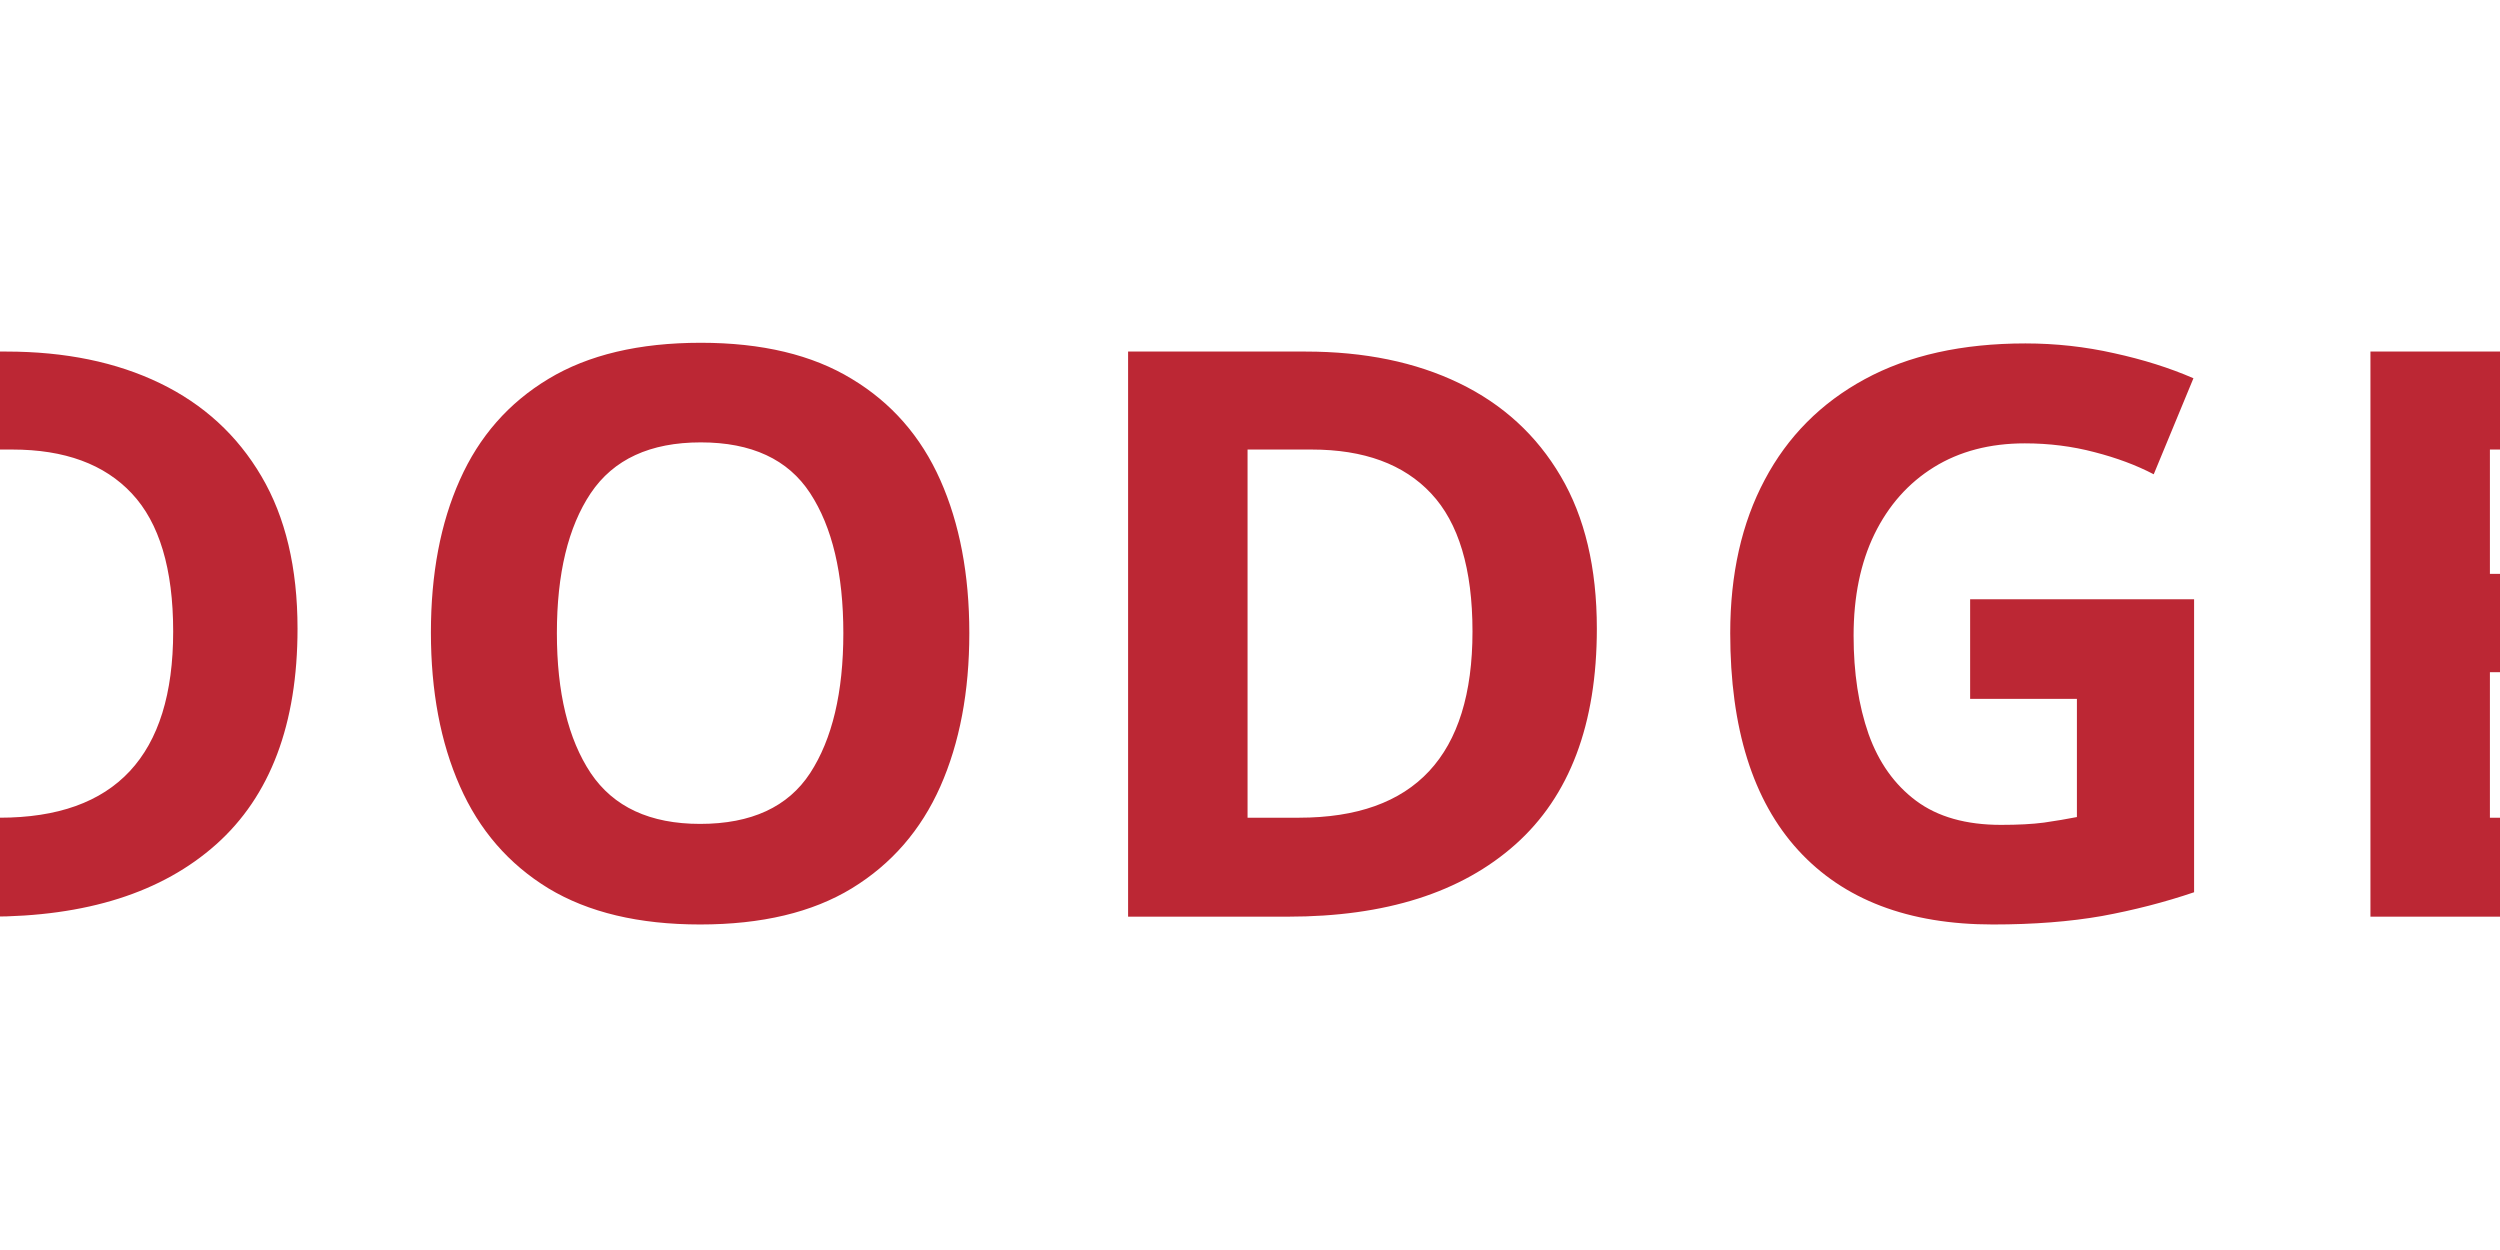
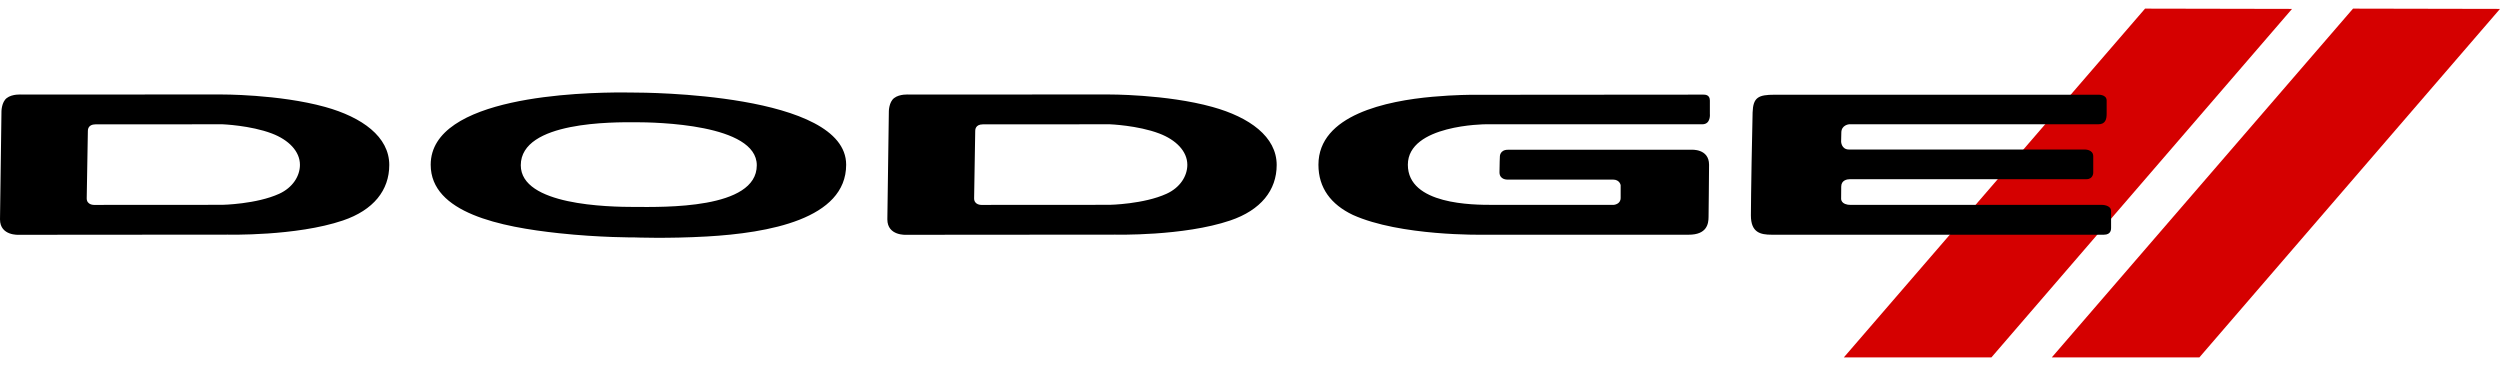
- <svg xmlns="http://www.w3.org/2000/svg" viewBox="0 0 120 60">
-   <text x="60" y="44" text-anchor="middle" font-family="Impact, Arial Black, sans-serif" font-weight="900" font-size="38" fill="#BC2734" letter-spacing="2">DODGE</text>
+ <svg xmlns="http://www.w3.org/2000/svg" height="366" viewBox="1.171 .826 247.997 34.596" width="2500">
+   <g fill-rule="evenodd">
+     <path d="m213.958.826-29.88 34.596h14.64l29.82-34.568zm20.63 0-29.88 34.596h14.64l29.82-34.568z" fill="#d50000" />
+     <path d="m63.029 9.143c-4.244-.013-19.134.362-19.134 7.171 0 4.791 6.966 6.171 12.717 6.791 4.071.439 7.522.418 7.522.418s3.236.129 7.155-.093c6.08-.346 13.82-1.716 13.82-7.118 0-7.132-20.21-7.158-20.989-7.158-.097 0-.486-.01-1.092-.011zm-39.973.199-19.742.008s-.925-.08-1.477.351c-.514.402-.52 1.309-.52 1.309l-.146 10.722c0 1.661 1.885 1.53 1.885 1.53l20.69-.016s6.8.169 11.437-1.402c3.04-1.029 4.603-3.002 4.603-5.508 0-2.804-2.7-4.74-6.36-5.756-4.599-1.275-10.37-1.238-10.37-1.238zm88.022 0-19.738.008s-.925-.08-1.476.351c-.516.402-.52 1.309-.52 1.309l-.149 10.722c0 1.661 1.885 1.53 1.885 1.53l20.696-.016s6.79.169 11.43-1.402c3.04-1.029 4.61-3.002 4.61-5.508 0-2.804-2.7-4.74-6.37-5.756-4.59-1.275-10.37-1.238-10.37-1.238zm59.07.015-22.9.018s-1.7-.01-3.96.193c-4.53.406-11.33 1.788-11.33 6.746 0 2.307 1.25 3.941 3.41 4.973 4.7 2.126 12.88 1.967 12.88 1.967h20.44c1.79 0 1.97-1.058 1.97-1.772 0-.713.05-3.541.05-5.168 0-1.626-1.76-1.488-1.76-1.488h-18.19c-.8 0-.8.651-.8.651s-.04.838-.04 1.582c0 .746.76.726.76.726h10.49c.69 0 .77.557.77.557v1.26c0 .648-.69.691-.69.691h-12.04c-1.86 0-8.38 0-8.38-3.979 0-3.978 7.7-4.015 7.7-4.015h21.51c.87 0 .75-1.047.75-1.047v-1.31c0-.57-.46-.585-.64-.585zm7.06.01c-1.61 0-2.13.263-2.18 1.75-.04 1.176-.17 8.523-.17 10.223 0 1.698.94 1.914 2.06 1.914h32.96c.74 0 .71-.574.71-.705v-1.637c0-.623-.91-.619-.91-.619h-24.93c-.97 0-.94-.602-.94-.602s.01-.57.01-1.207c0-.635.58-.738.86-.738h23.46c.69 0 .68-.648.68-.648v-1.621c0-.701-.85-.674-.85-.674h-23.37c-.78 0-.79-.791-.79-.791l.02-.883c0-.766.77-.83.77-.83h24.72c.73 0 .83-.527.83-1.047v-1.31c0-.632-.87-.575-.87-.575zm-113.02 2.729c2.066 0 12.055.18 12.055 4.267.01 4.391-9.321 4.137-12.055 4.137-2.736 0-11.356-.168-11.356-4.137 0-4.392 9.288-4.267 11.355-4.267zm-40.947.203s2.776.107 4.898.912c1.663.631 2.786 1.769 2.786 3.109 0 1.128-.731 2.265-2.053 2.871-2.261 1.035-5.641 1.098-5.641 1.098l-12.738.008s-.72.018-.72-.649c0 0 .114-6.597.114-6.683 0-.087-.008-.658.752-.658zm88.022 0s2.78.107 4.9.912c1.67.631 2.79 1.769 2.79 3.109 0 1.128-.73 2.265-2.06 2.871-2.26 1.035-5.64 1.098-5.64 1.098l-12.735.008s-.716.018-.716-.649c0 0 .11-6.597.11-6.683 0-.087-.007-.658.753-.658z" />
+   </g>
</svg>
